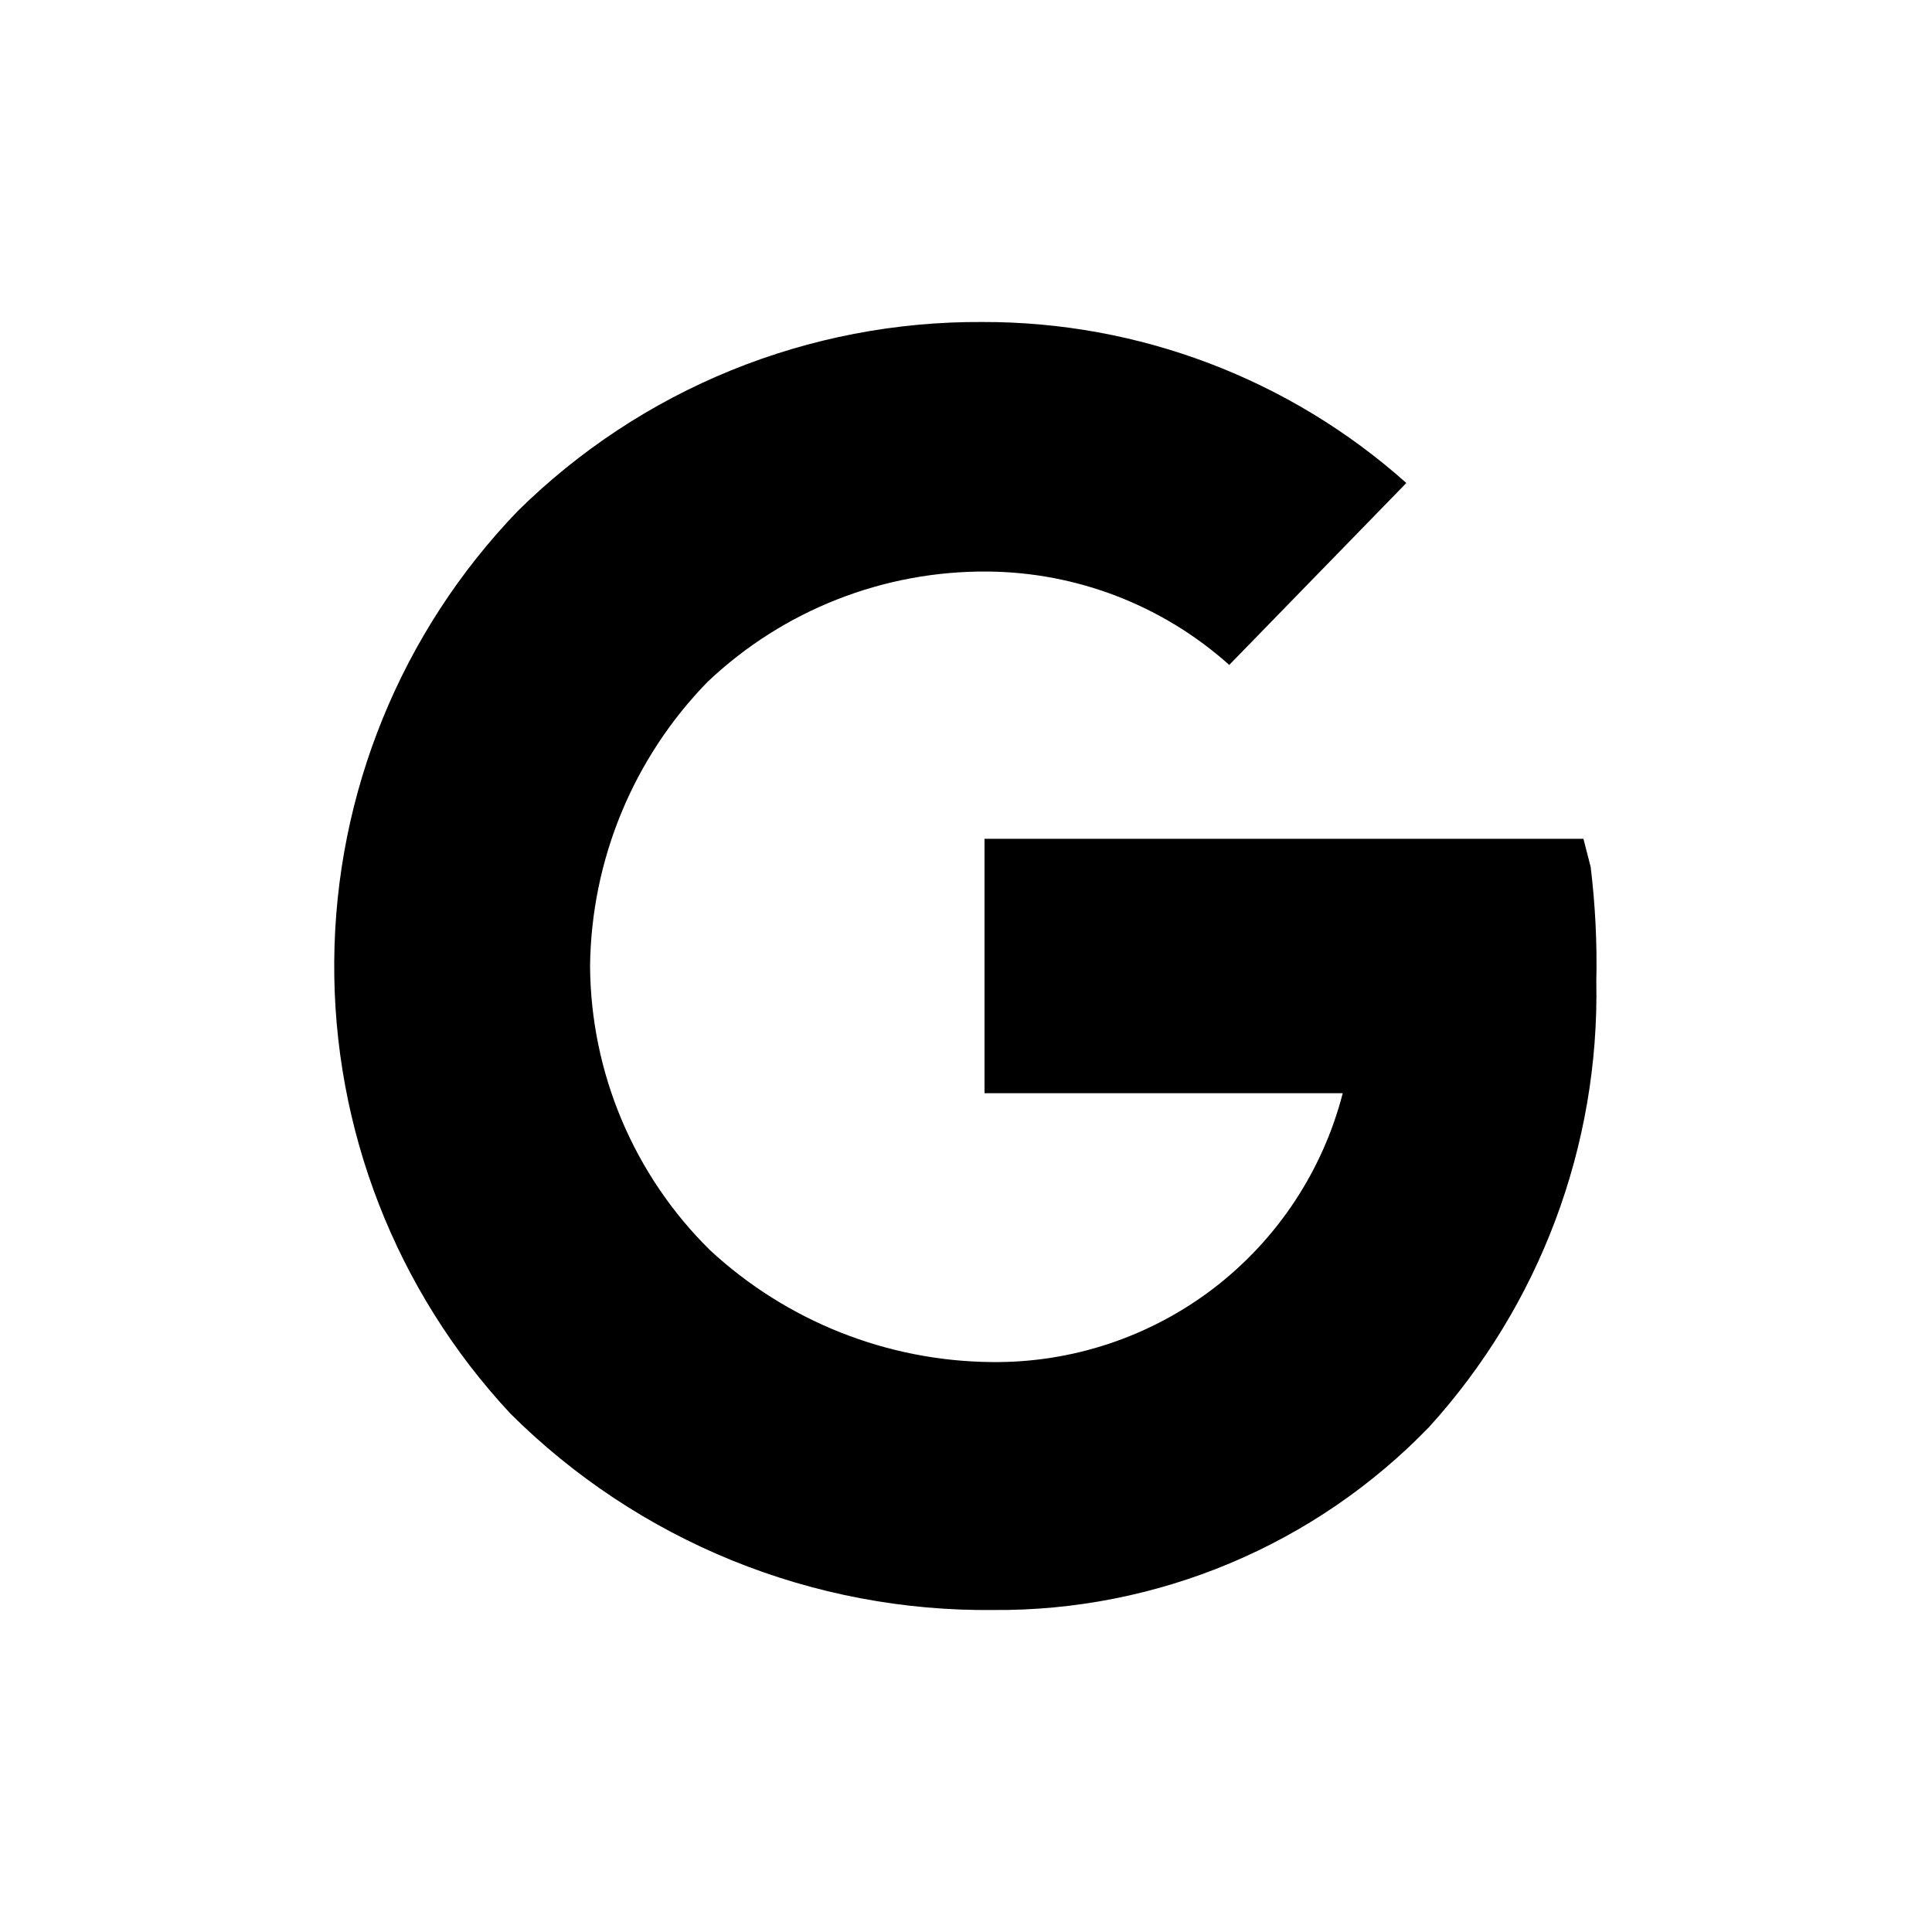
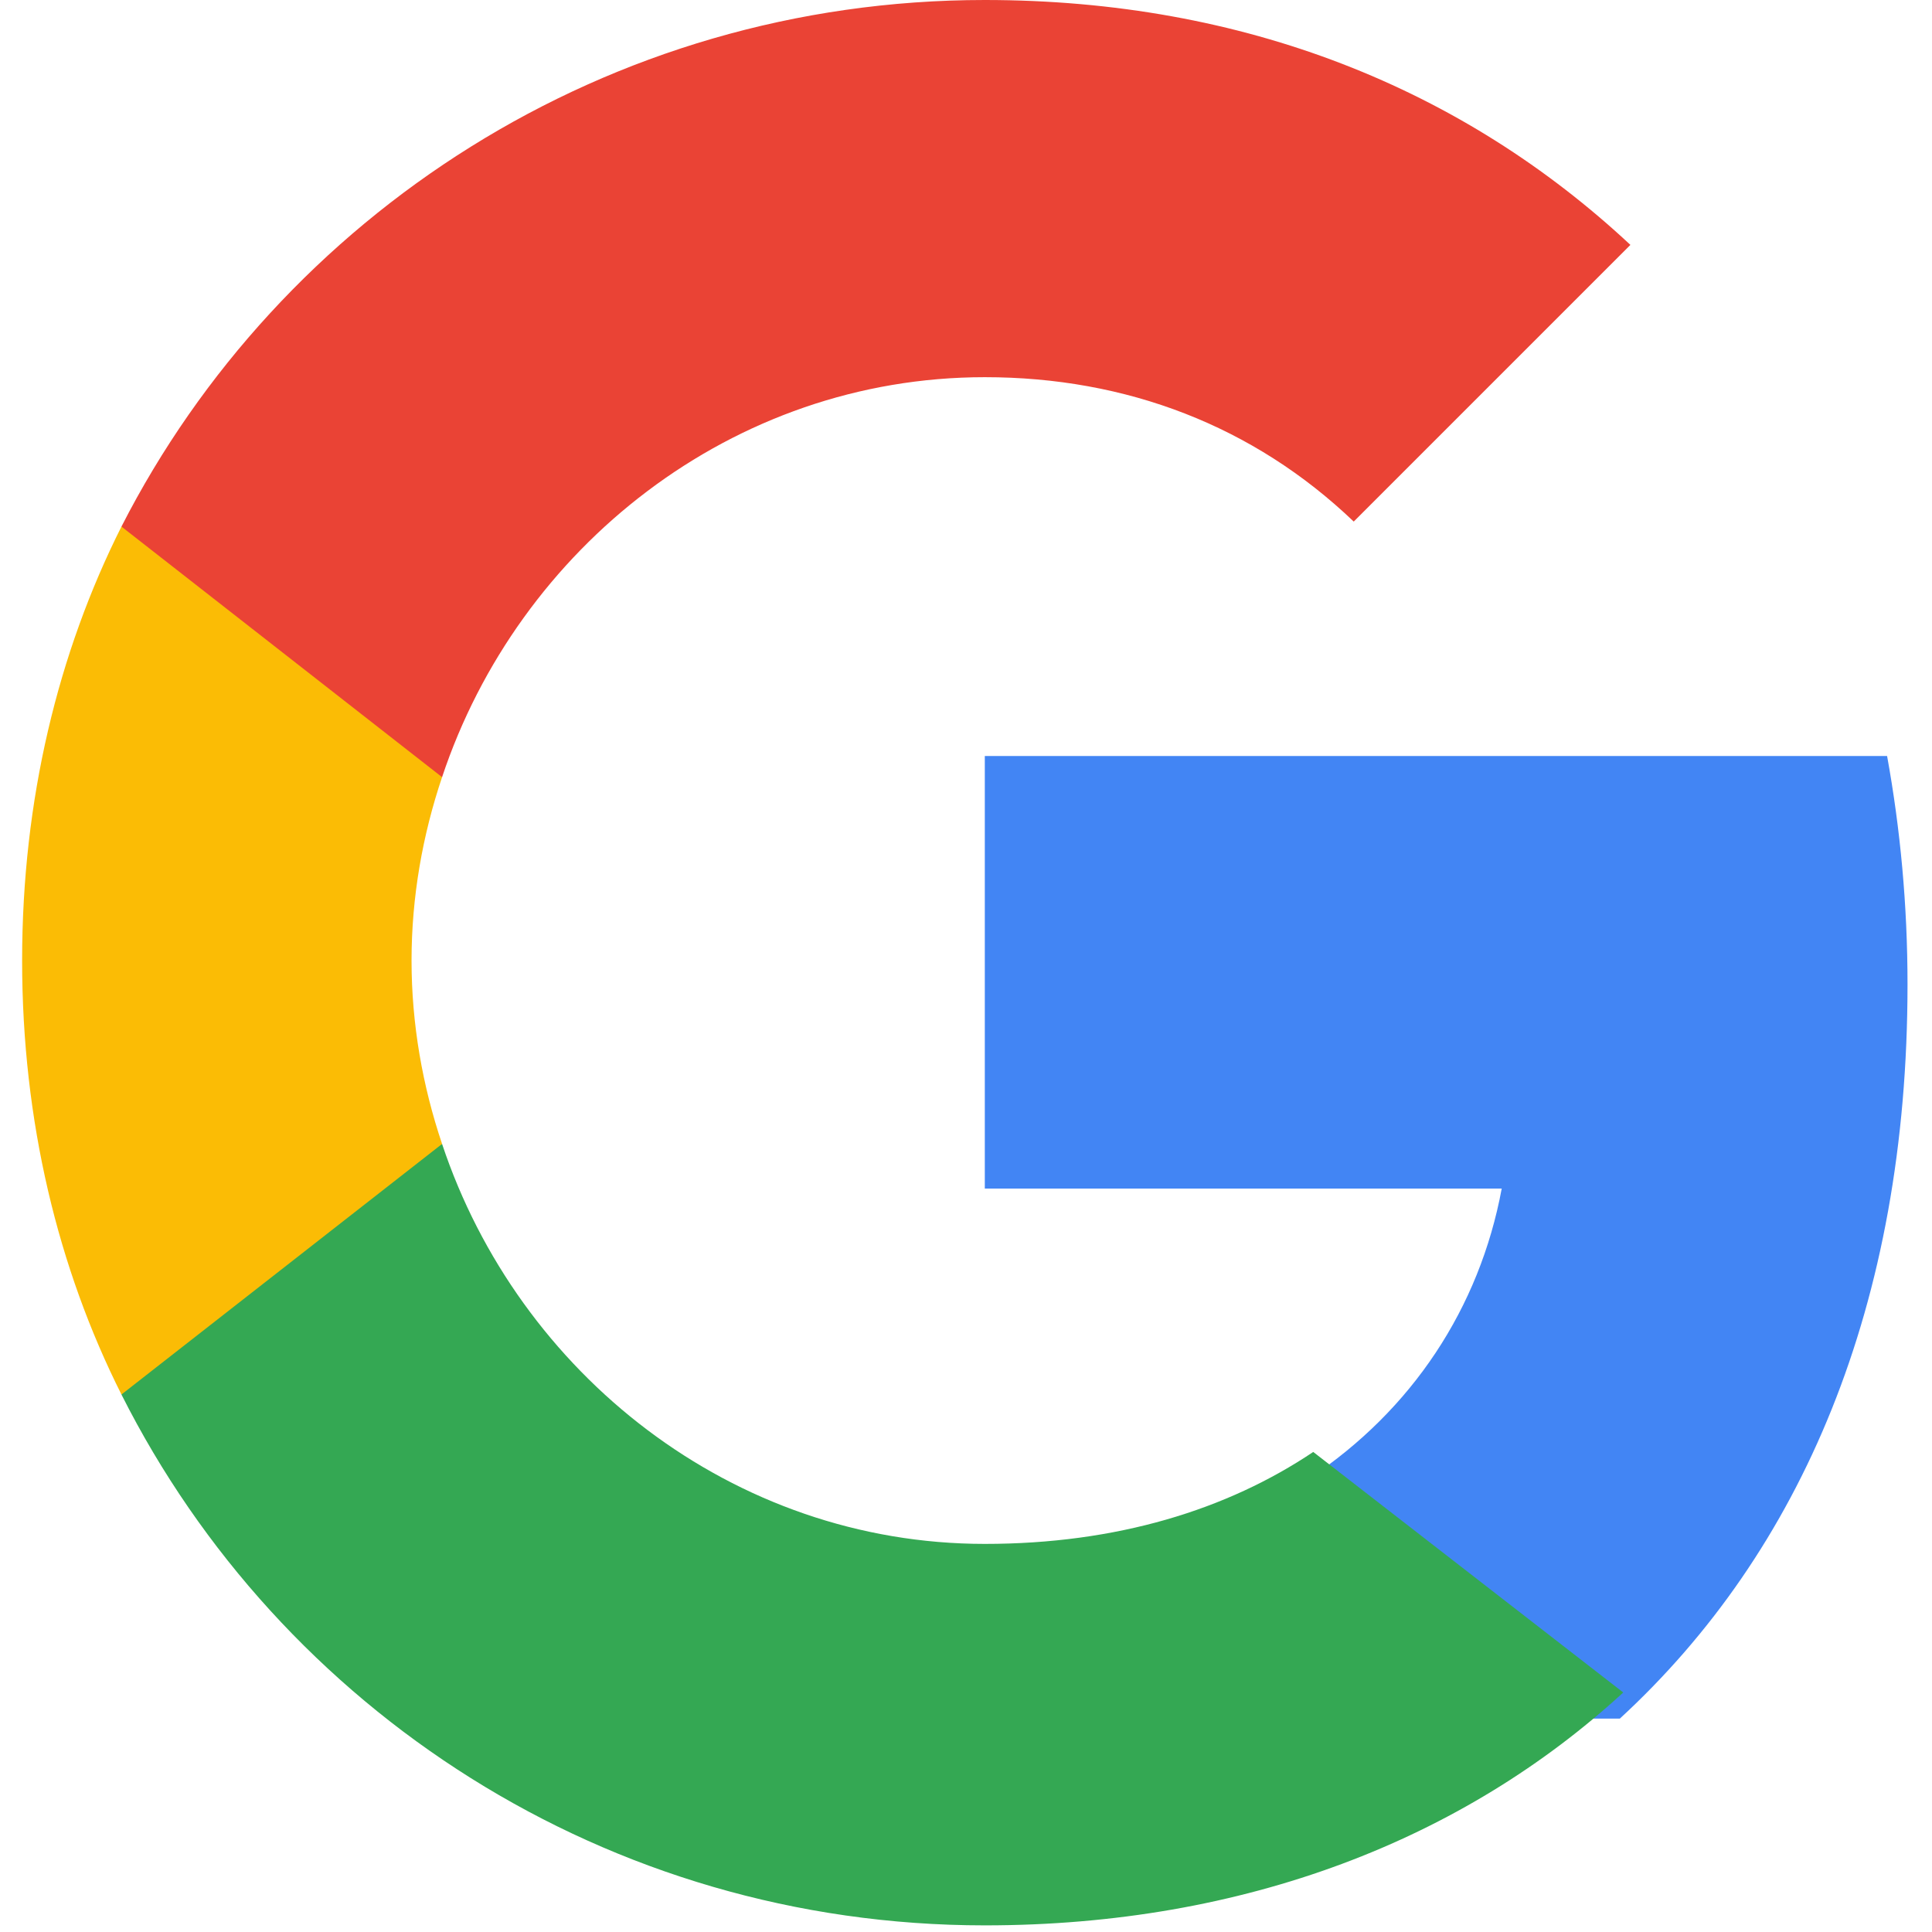
- <svg xmlns="http://www.w3.org/2000/svg" width="24px" height="24px" viewBox="0 0 24 24" fill="none">
-   <path d="M19.76 10.77L19.67 10.42H12.23V13.58H16.68C16.432 14.544 15.867 15.397 15.077 16.003C14.286 16.608 13.316 16.931 12.32 16.92C11.021 16.909 9.773 16.413 8.82 15.53C8.352 15.069 7.979 14.519 7.723 13.913C7.468 13.308 7.334 12.658 7.33 12C7.345 10.68 7.868 9.415 8.79 8.47C9.729 7.58 10.976 7.089 12.27 7.1C13.378 7.109 14.445 7.521 15.27 8.26L17.47 6C16.02 4.706 14.143 3.994 12.2 4C11.131 3.994 10.071 4.198 9.081 4.601C8.091 5.004 7.19 5.599 6.43 6.35C4.984 7.852 4.168 9.852 4.152 11.937C4.135 14.022 4.918 16.035 6.34 17.56C7.128 18.345 8.064 18.965 9.094 19.384C10.125 19.803 11.228 20.012 12.34 20C13.348 20.008 14.348 19.81 15.278 19.42C16.208 19.03 17.049 18.455 17.75 17.73C19.126 16.217 19.87 14.235 19.83 12.19C19.841 11.716 19.817 11.241 19.76 10.77Z" fill="#000000" />
+ <svg xmlns="http://www.w3.org/2000/svg" width="24" height="24" viewBox="0 0 256 262">
+   <path fill="#4285F4" d="M255.68 133.5c0-10.74-.97-21.06-2.77-30.98H130.55v58.66h70.1c-3.02 16.26-12.2 30.04-26.02 39.26v32.62h42.04c24.6-22.65 39.01-56.05 39.01-99.56z" />
+   <path fill="#34A853" d="M130.55 261.1c35.3 0 64.93-11.68 86.58-31.58l-42.04-32.62c-11.69 7.84-26.64 12.47-44.54 12.47-34.24 0-63.24-23.12-73.6-54.24H13.47v33.98c21.53 42.74 65.8 71.99 117.08 71.99z" />
+   <path fill="#FBBC05" d="M56.95 155.13c-2.64-7.84-4.14-16.23-4.14-24.87s1.5-17.03 4.14-24.87V71.41H13.47C4.88 88.5 0 108.45 0 130.26s4.88 41.76 13.47 58.85l43.48-33.98z" />
+   <path fill="#EA4335" d="M130.55 51.15c19.2 0 36.45 6.6 50.03 19.58l37.52-37.52C195.42 12.04 165.8 0 130.55 0 79.27 0 35 29.25 13.47 71.41l43.48 33.98c10.36-31.12 39.36-54.24 73.6-54.24z" />
</svg>
